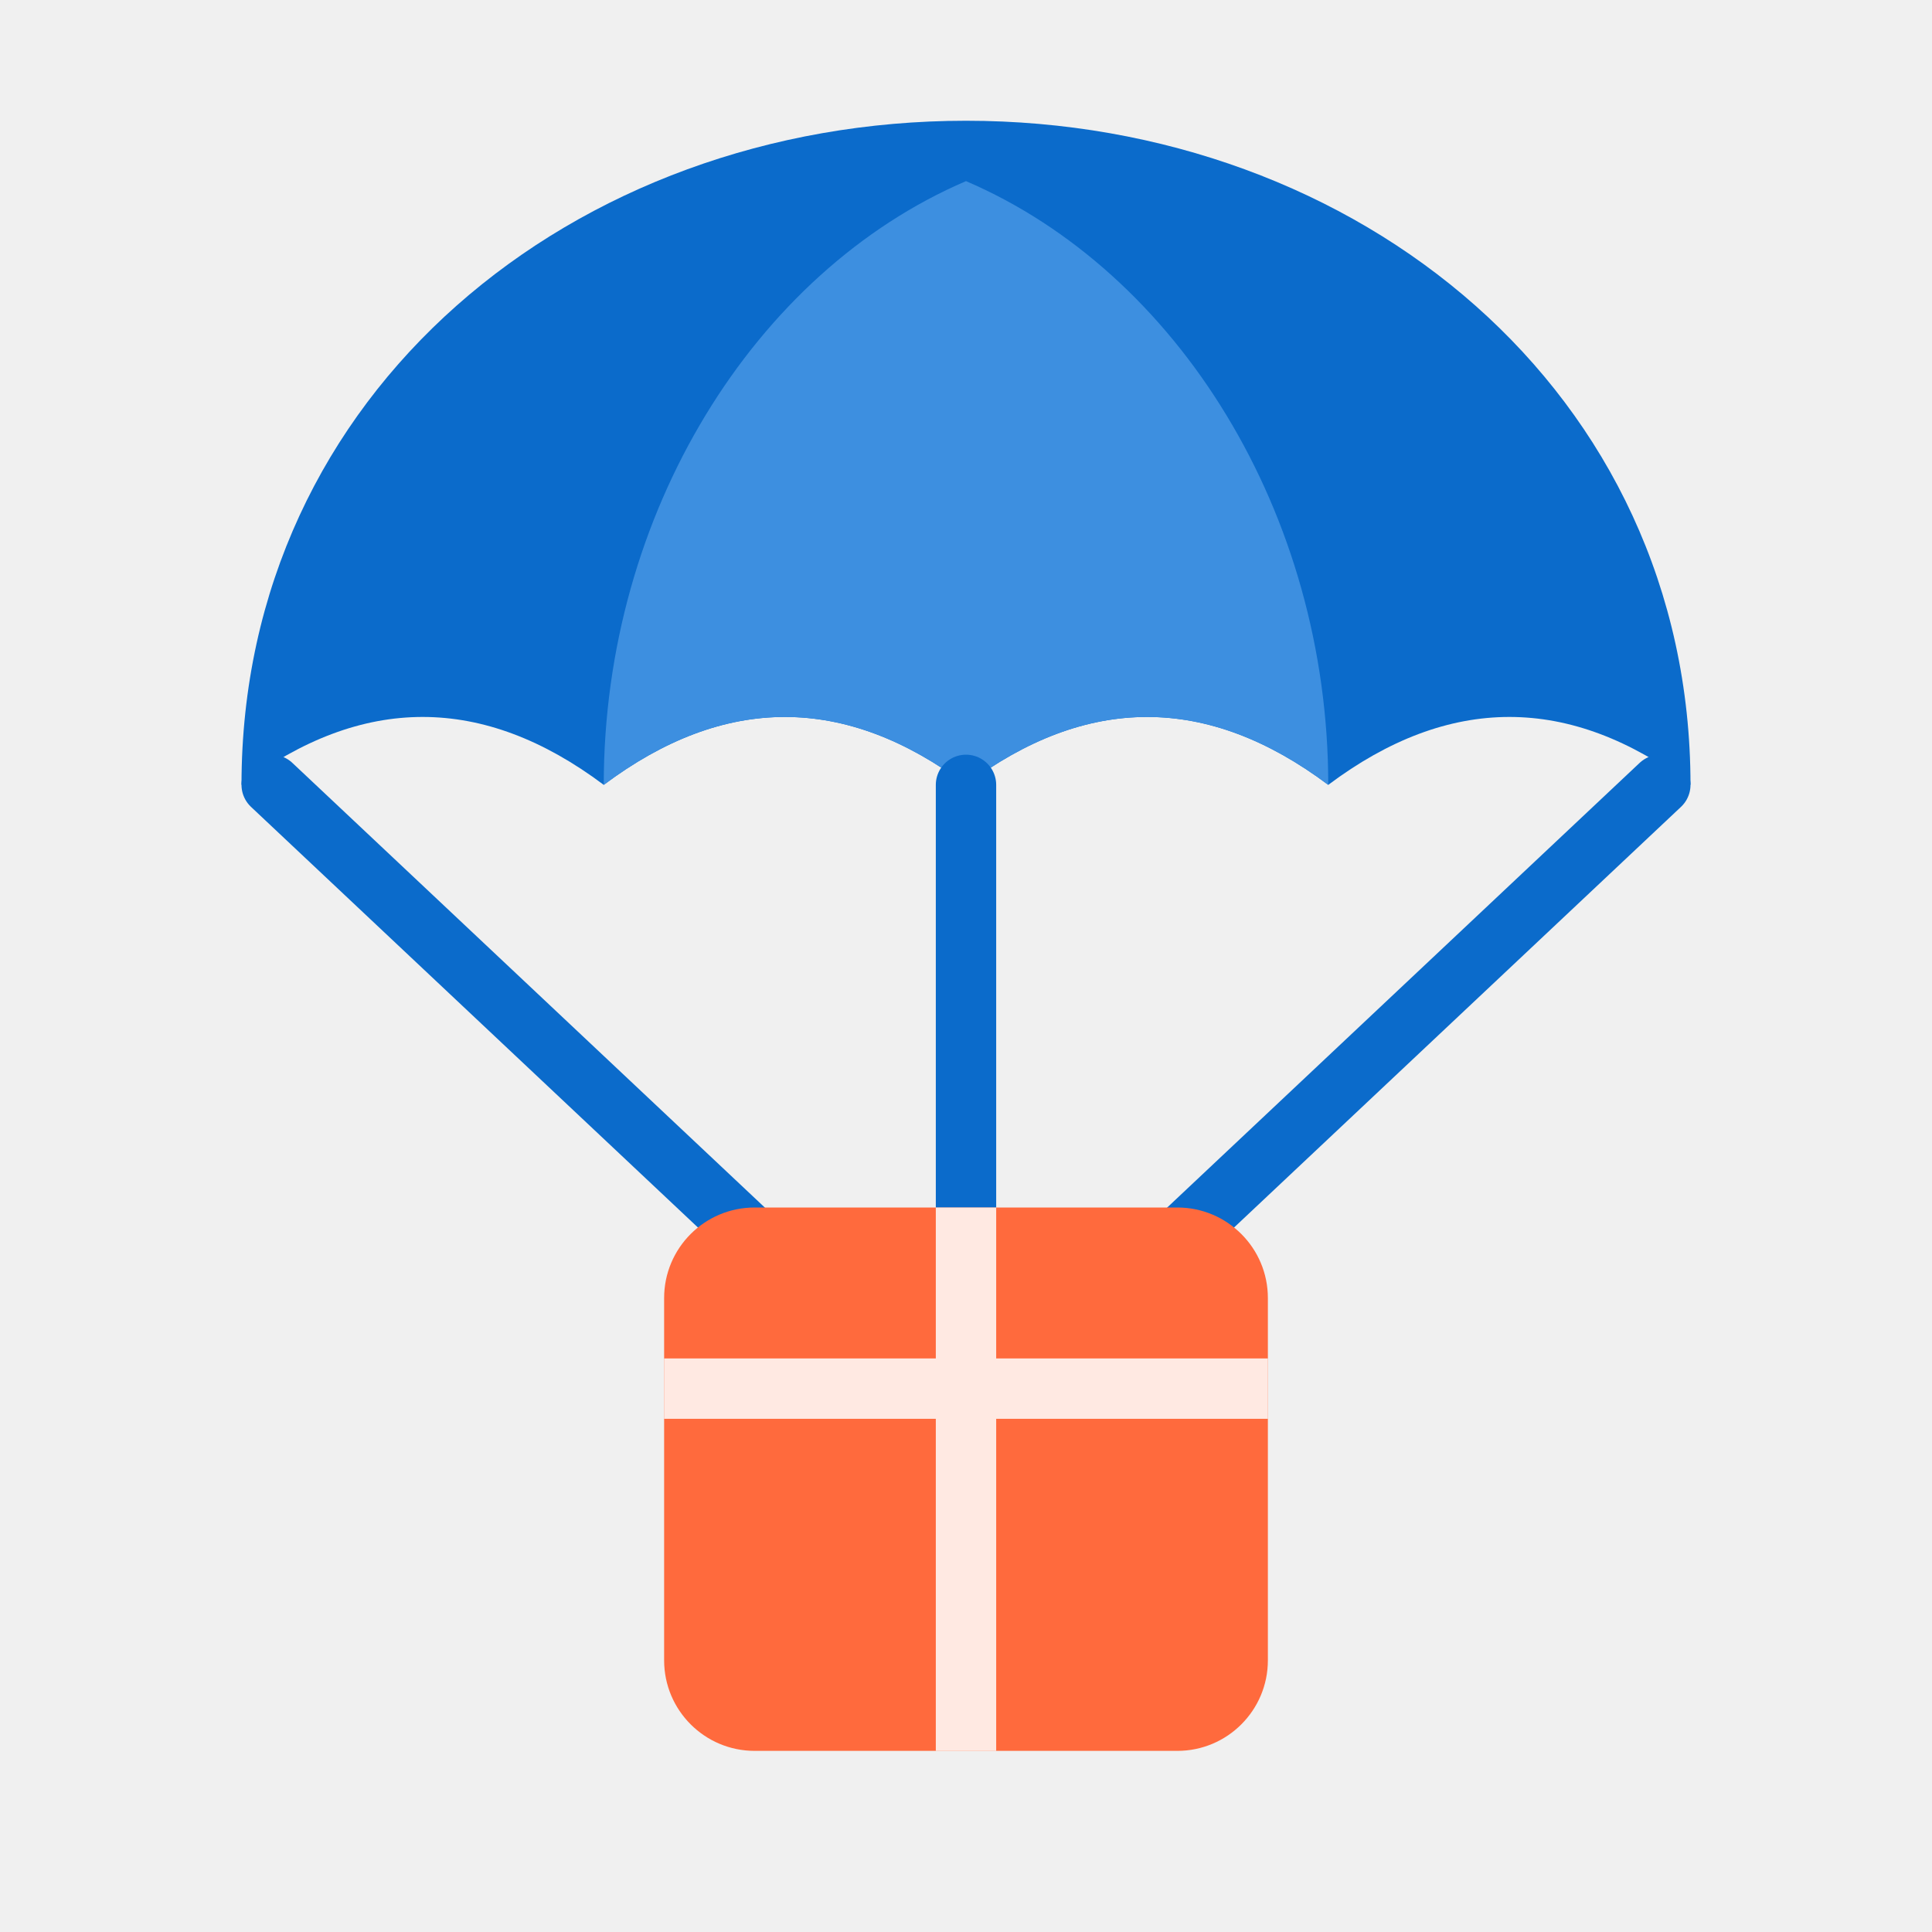
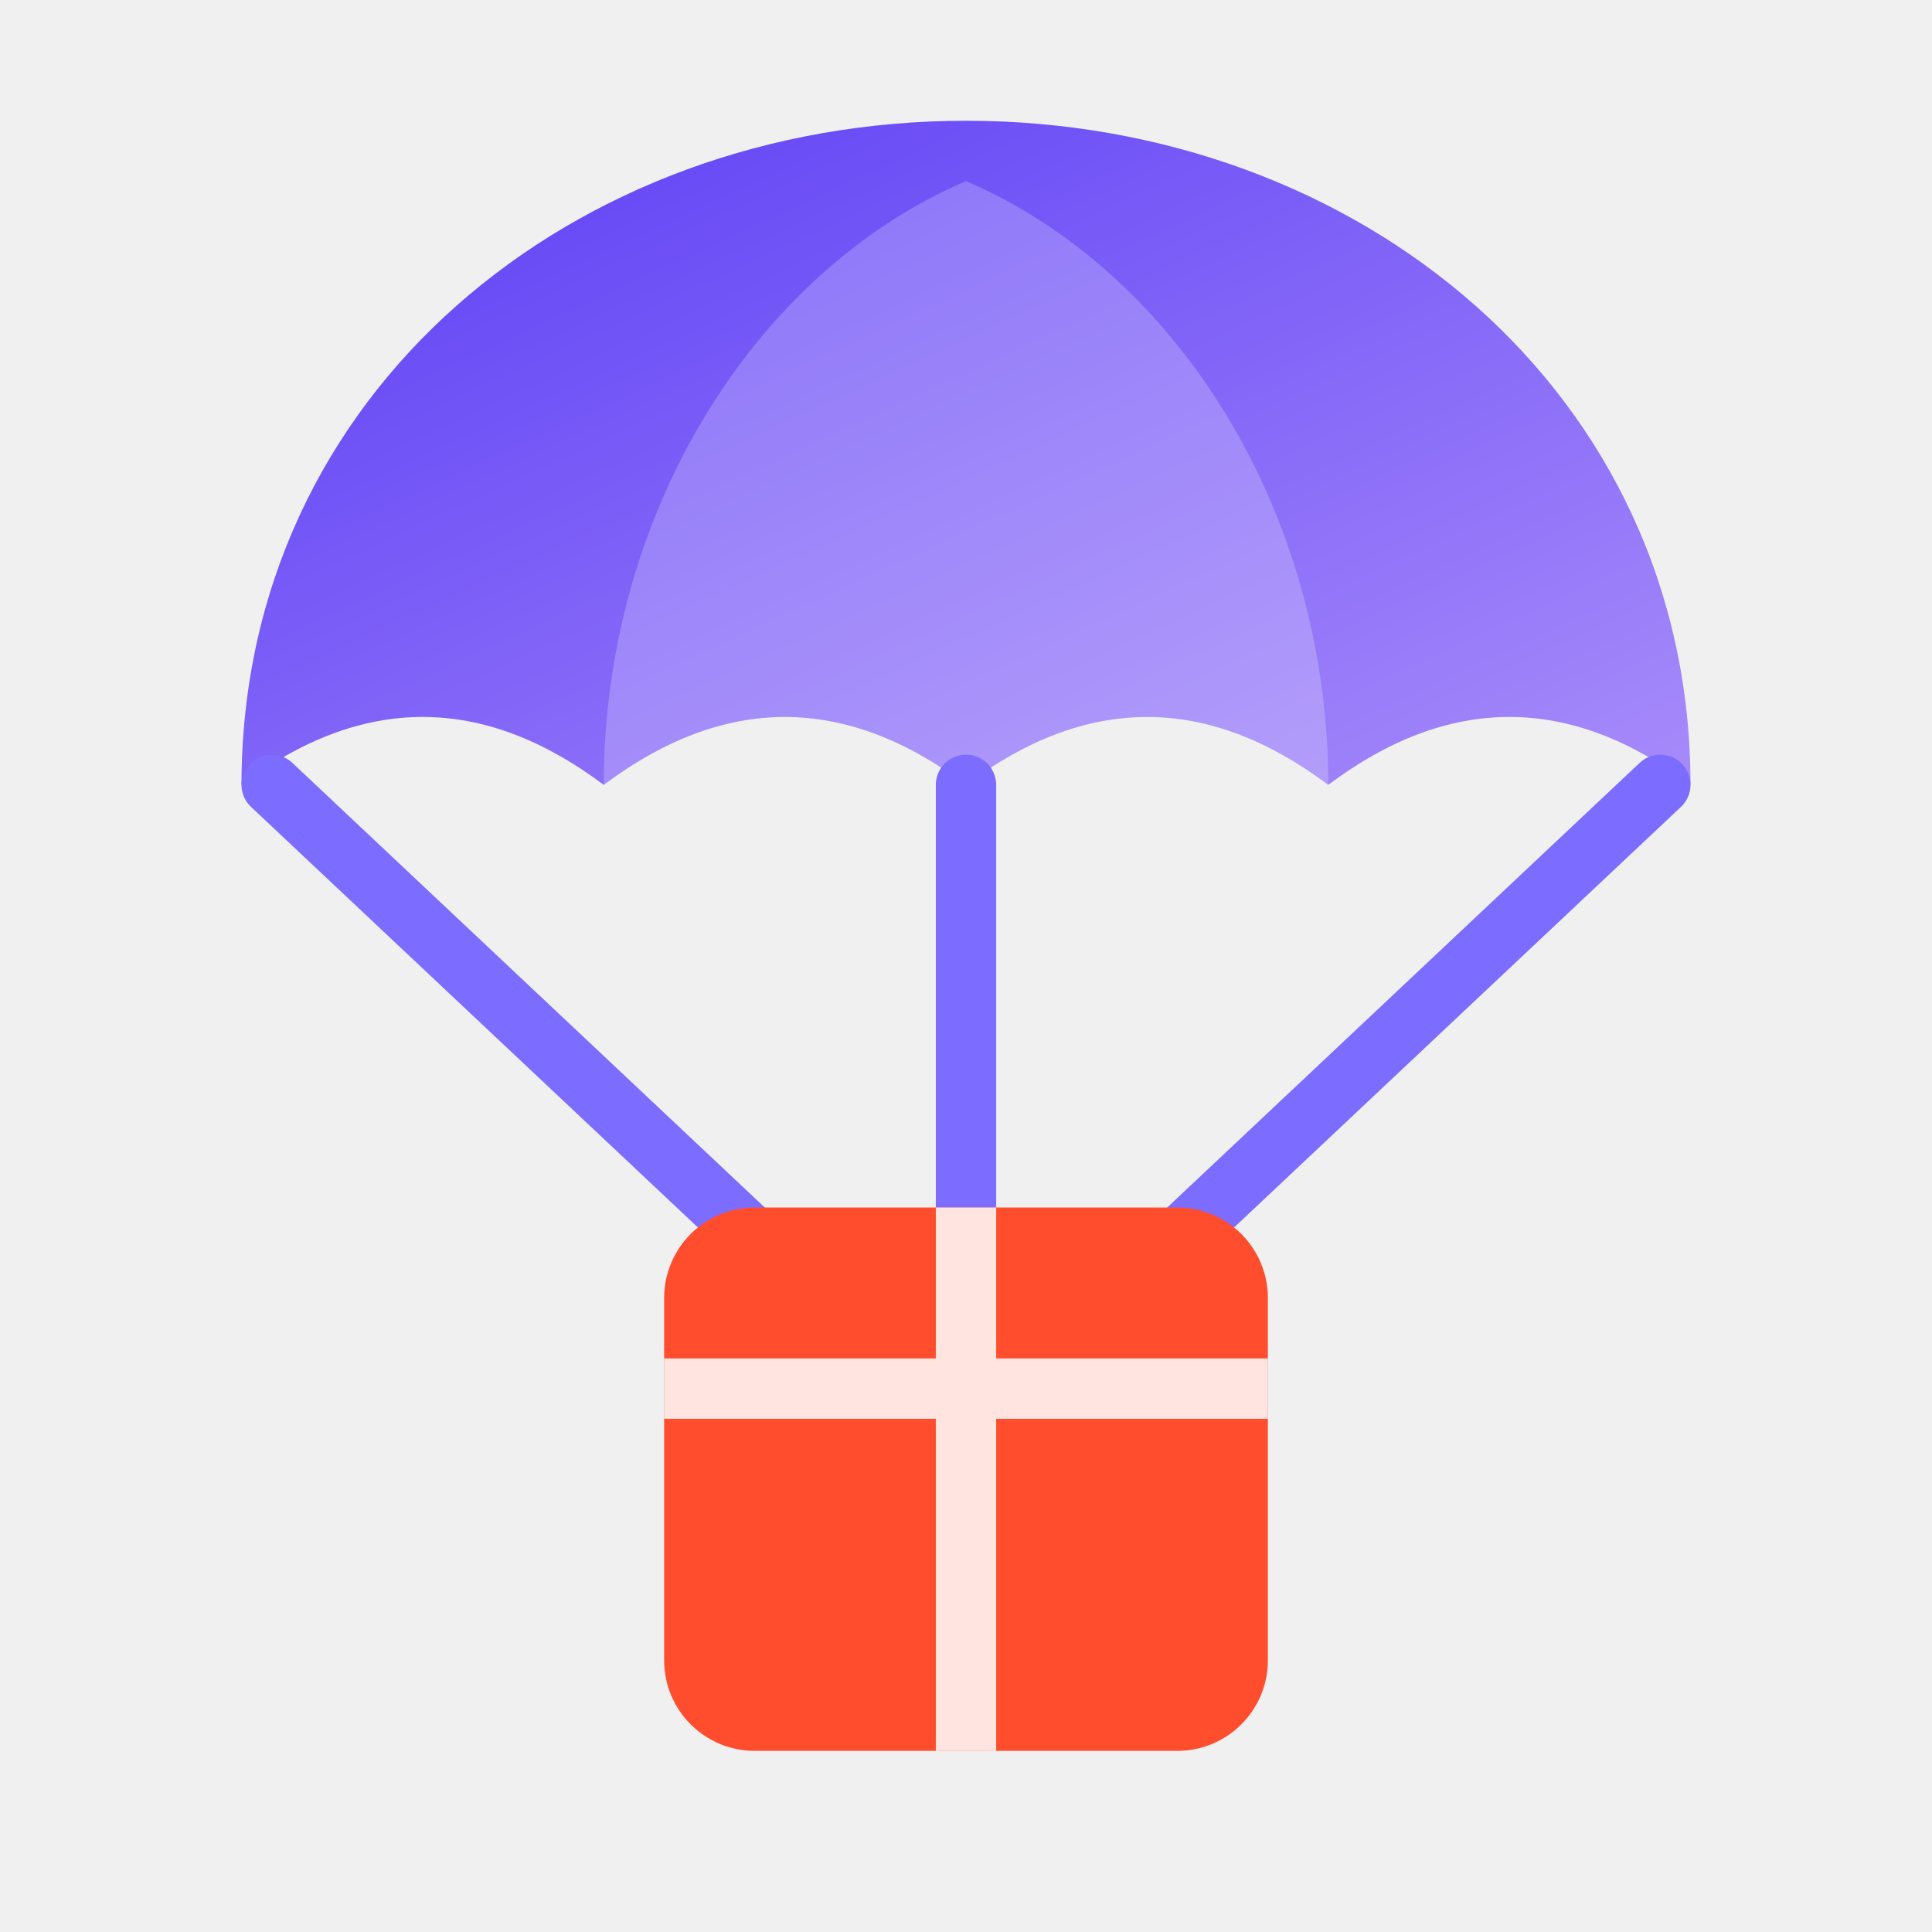
<svg xmlns="http://www.w3.org/2000/svg" viewBox="0 0 64 64" role="img" aria-label="Skydrop Retail">
-   <path d="M8 26C8 13 19 4 32 4s24 9 24 22c-4-3-8-3-12 0-4-3-8-3-12 0-4-3-8-3-12 0-4-3-8-3-12 0z" fill="#0b6bcb" />
-   <path d="M20 26c0-9 5-17 12-20 7 3 12 11 12 20-4-3-8-3-12 0-4-3-8-3-12 0z" fill="#3d8fe0" />
-   <path d="M9 26l17 16M55 26L38 42M32 26v14" stroke="#0b6bcb" stroke-width="2" stroke-linecap="round" fill="none" />
-   <rect x="22" y="40" width="20" height="18" rx="3" fill="#ff6a3d" />
+   <defs>
+     <linearGradient id="sr-canopy" x1="0" y1="0" x2="1" y2="1">
+       <stop offset="0" stop-color="#5b3df5" />
+       <stop offset="1" stop-color="#a78bfa" />
+     </linearGradient>
+   </defs>
+   <path d="M8 26C8 13 19 4 32 4s24 9 24 22c-4-3-8-3-12 0-4-3-8-3-12 0-4-3-8-3-12 0-4-3-8-3-12 0z" fill="url(#sr-canopy)" />
+   <path d="M20 26c0-9 5-17 12-20 7 3 12 11 12 20-4-3-8-3-12 0-4-3-8-3-12 0z" fill="#ffffff" fill-opacity=".22" />
+   <path d="M9 26l17 16M55 26L38 42M32 26v14" stroke="#7c6cff" stroke-width="2" stroke-linecap="round" fill="none" />
+   <rect x="22" y="40" width="20" height="18" rx="3" fill="#ff4d2e" />
  <path d="M22 46h20M32 40v18" stroke="#fff" stroke-width="2" opacity=".85" />
</svg>
